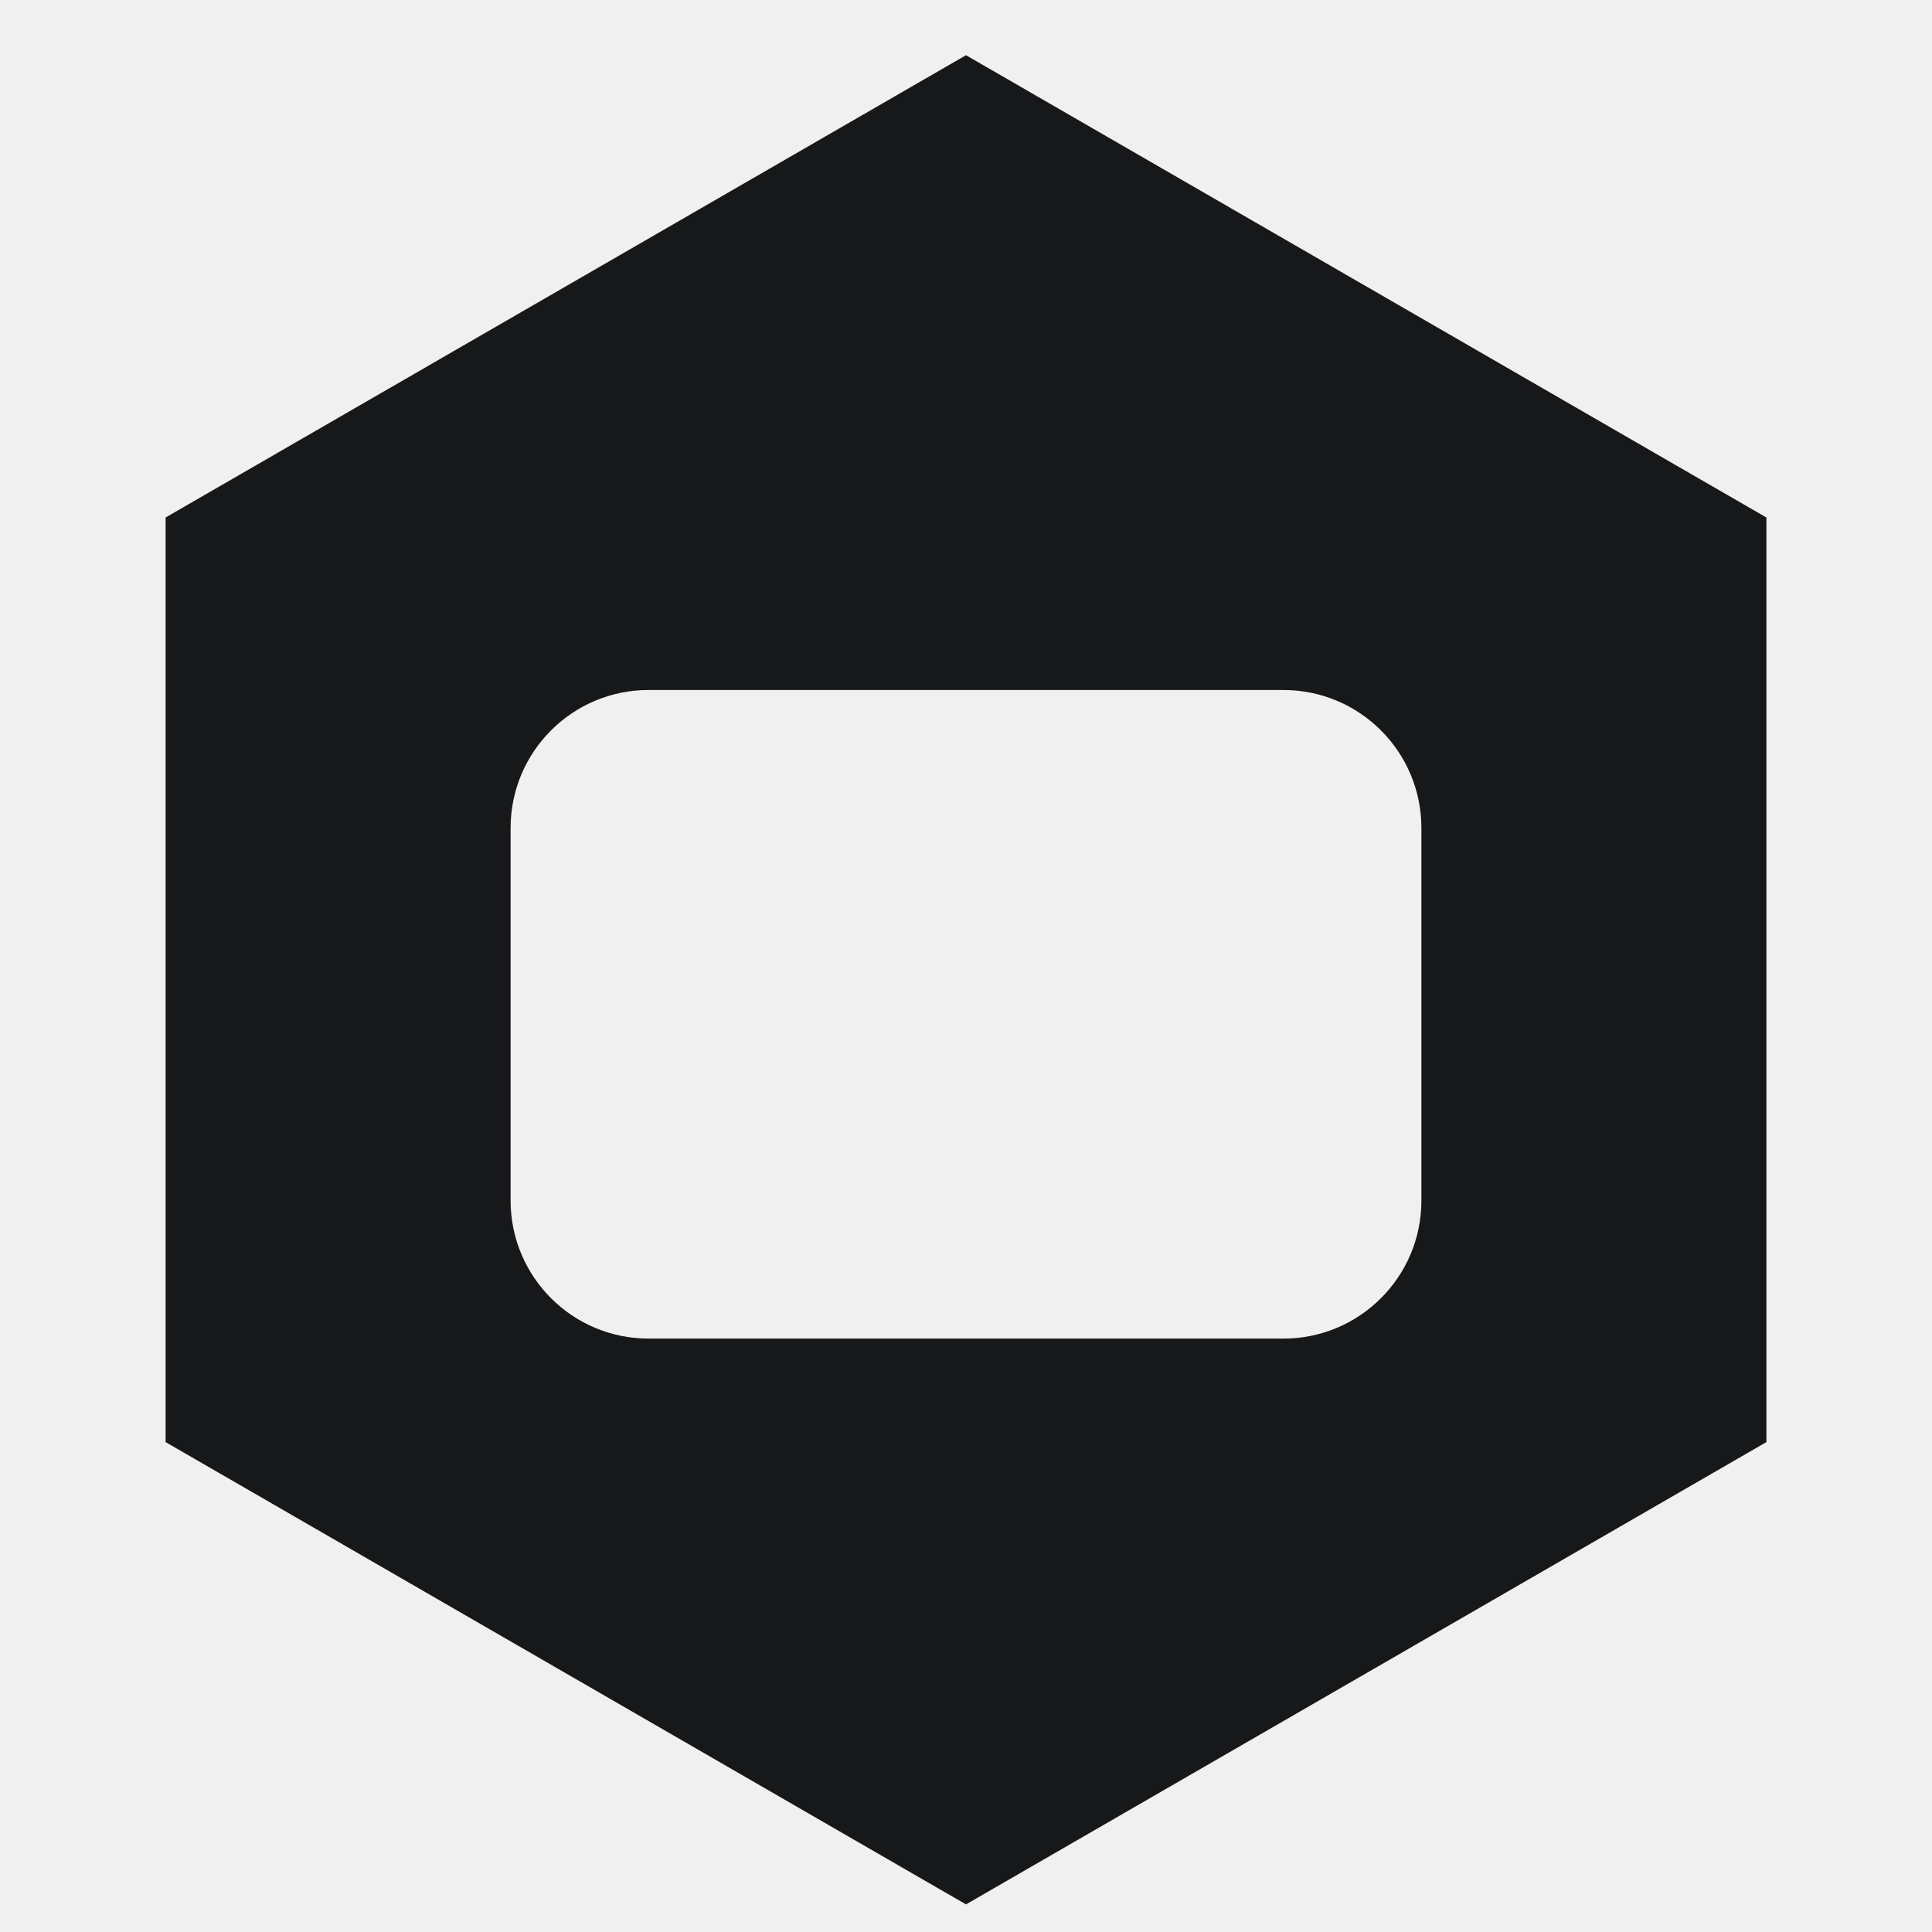
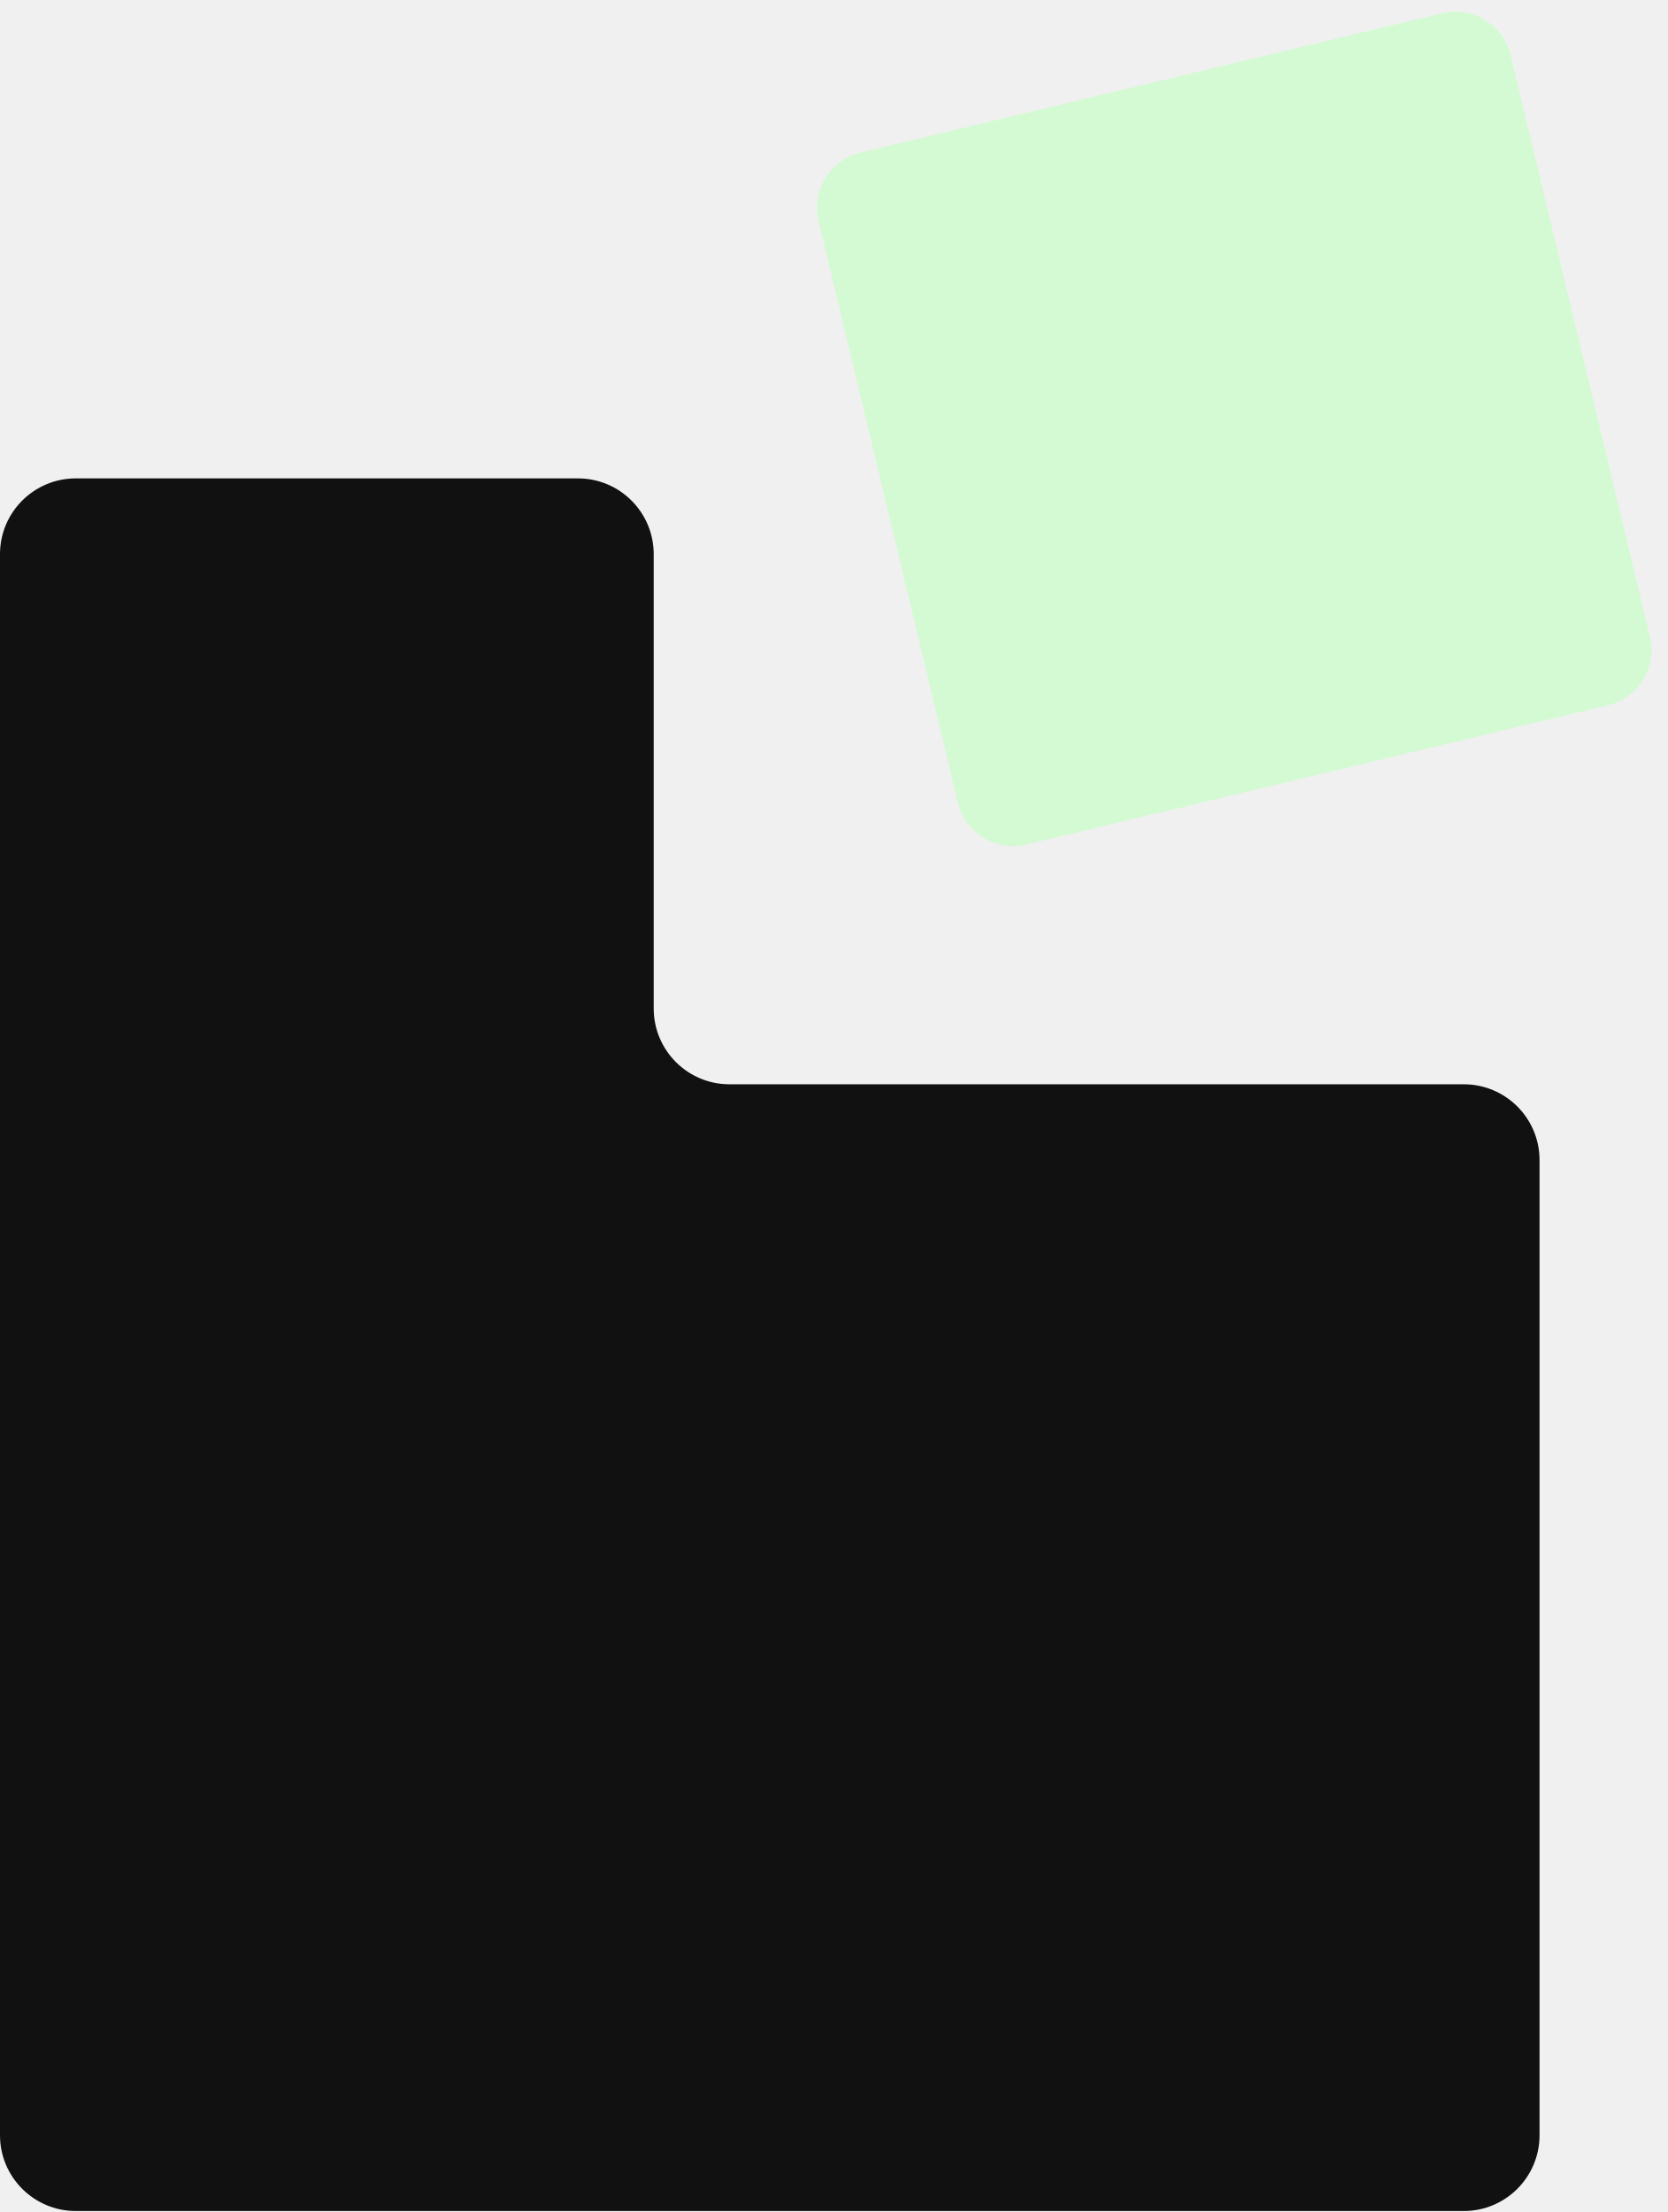
- <svg xmlns="http://www.w3.org/2000/svg" viewBox="2 2 28 28">
+ <svg xmlns="http://www.w3.org/2000/svg" width="352" height="467" viewBox="0 0 352 467" fill="none">
  <style>
-     path { fill: #17181a; }
-     @media (prefers-color-scheme: dark) { path { fill: #ffffff; } }
+     .b { fill: #111111; }
+     @media (prefers-color-scheme: dark) { .b { fill: #ffffff; } }
  </style>
-   <path fill-rule="evenodd" d="M16 2.8 27.6 9.5v13.4L16 29.6 4.4 22.9V9.5L16 2.8ZM11.4 12a2 2 0 0 0-2 2v5.4a2 2 0 0 0 2 2h9.2a2 2 0 0 0 2-2V14a2 2 0 0 0-2-2h-9.2Z" />
+   <path class="b" d="M138 212.916C138 221.753 145.163 228.916 154 228.916L309 228.916C317.837 228.916 325 236.079 325 244.916L325.001 450.792C325.001 459.628 317.837 466.792 309.001 466.792H16.001C7.164 466.792 0.001 459.628 0.001 450.792L3.48731e-05 116.998C1.56132e-05 108.161 7.163 100.998 16 100.998H122C130.837 100.998 138 108.161 138 116.998V212.916Z" />
+   <path fill="#D4FAD3" d="M172.795 46.659C171.251 40.214 175.225 33.738 181.67 32.194L304.436 2.795C310.881 1.251 317.357 5.225 318.9 11.67L348.3 134.436C349.843 140.881 345.87 147.357 339.424 148.9L216.659 178.3C210.214 179.843 203.738 175.87 202.194 169.424L172.795 46.659Z" />
</svg>
